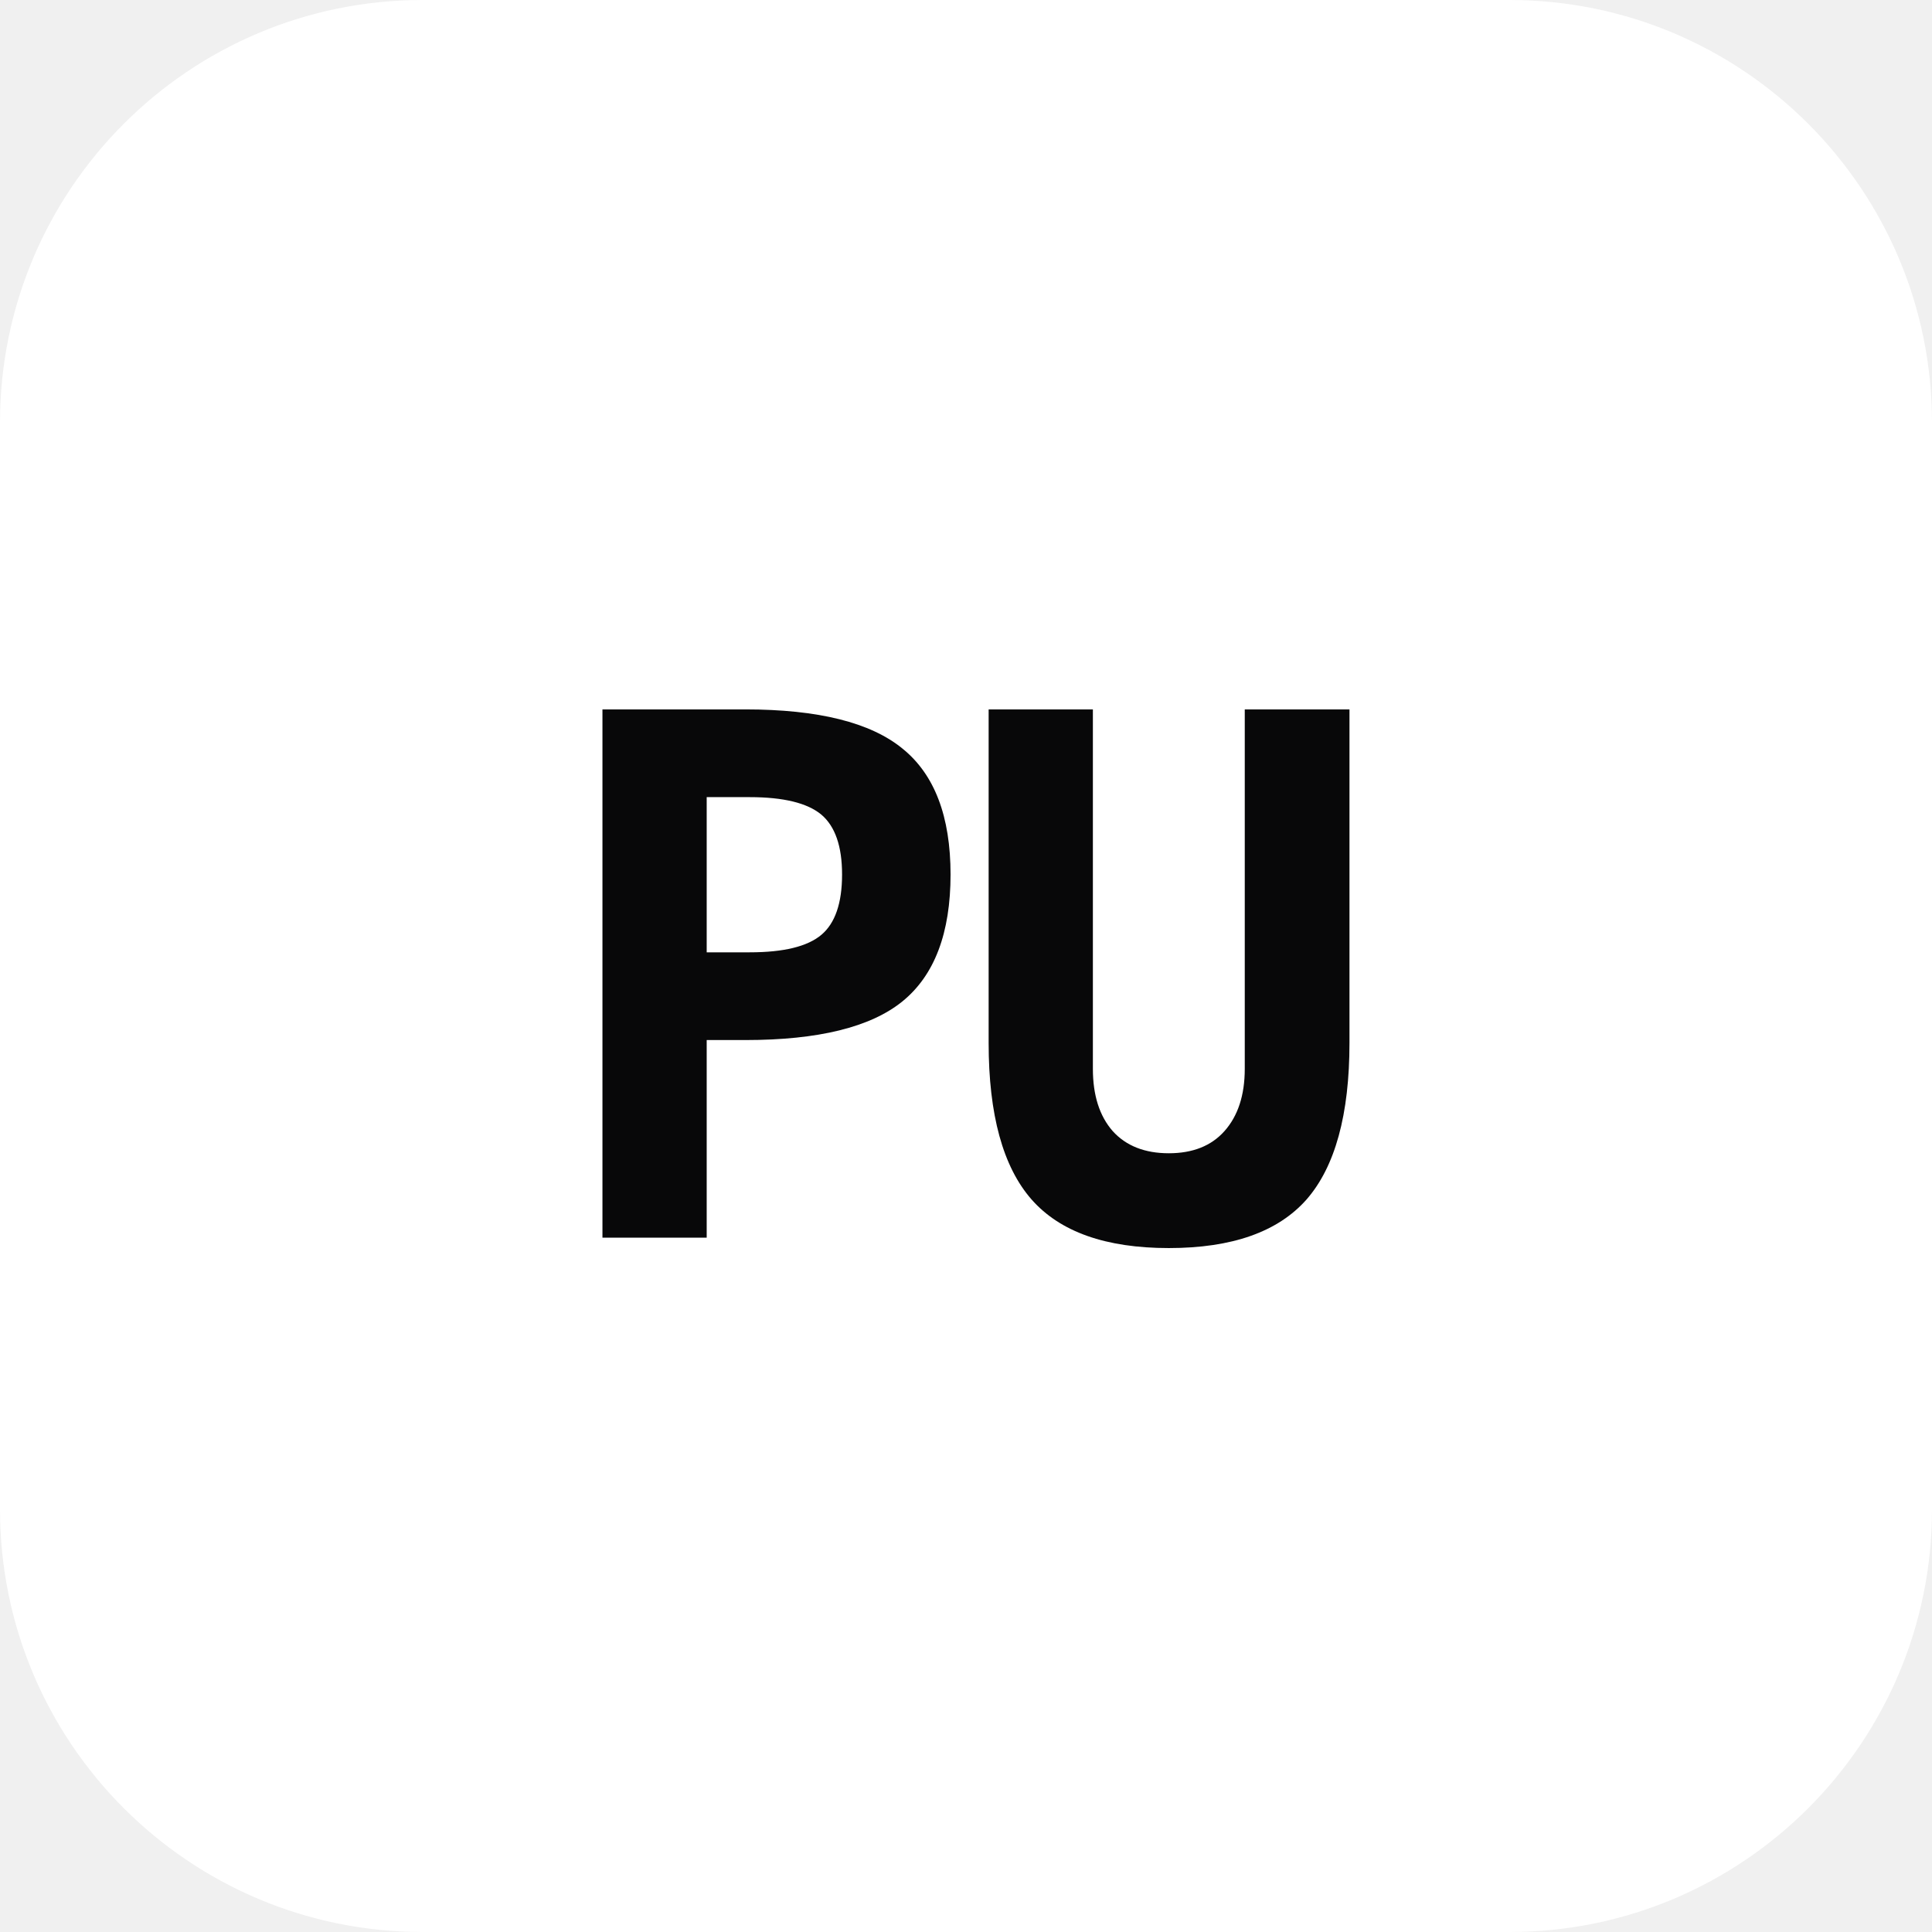
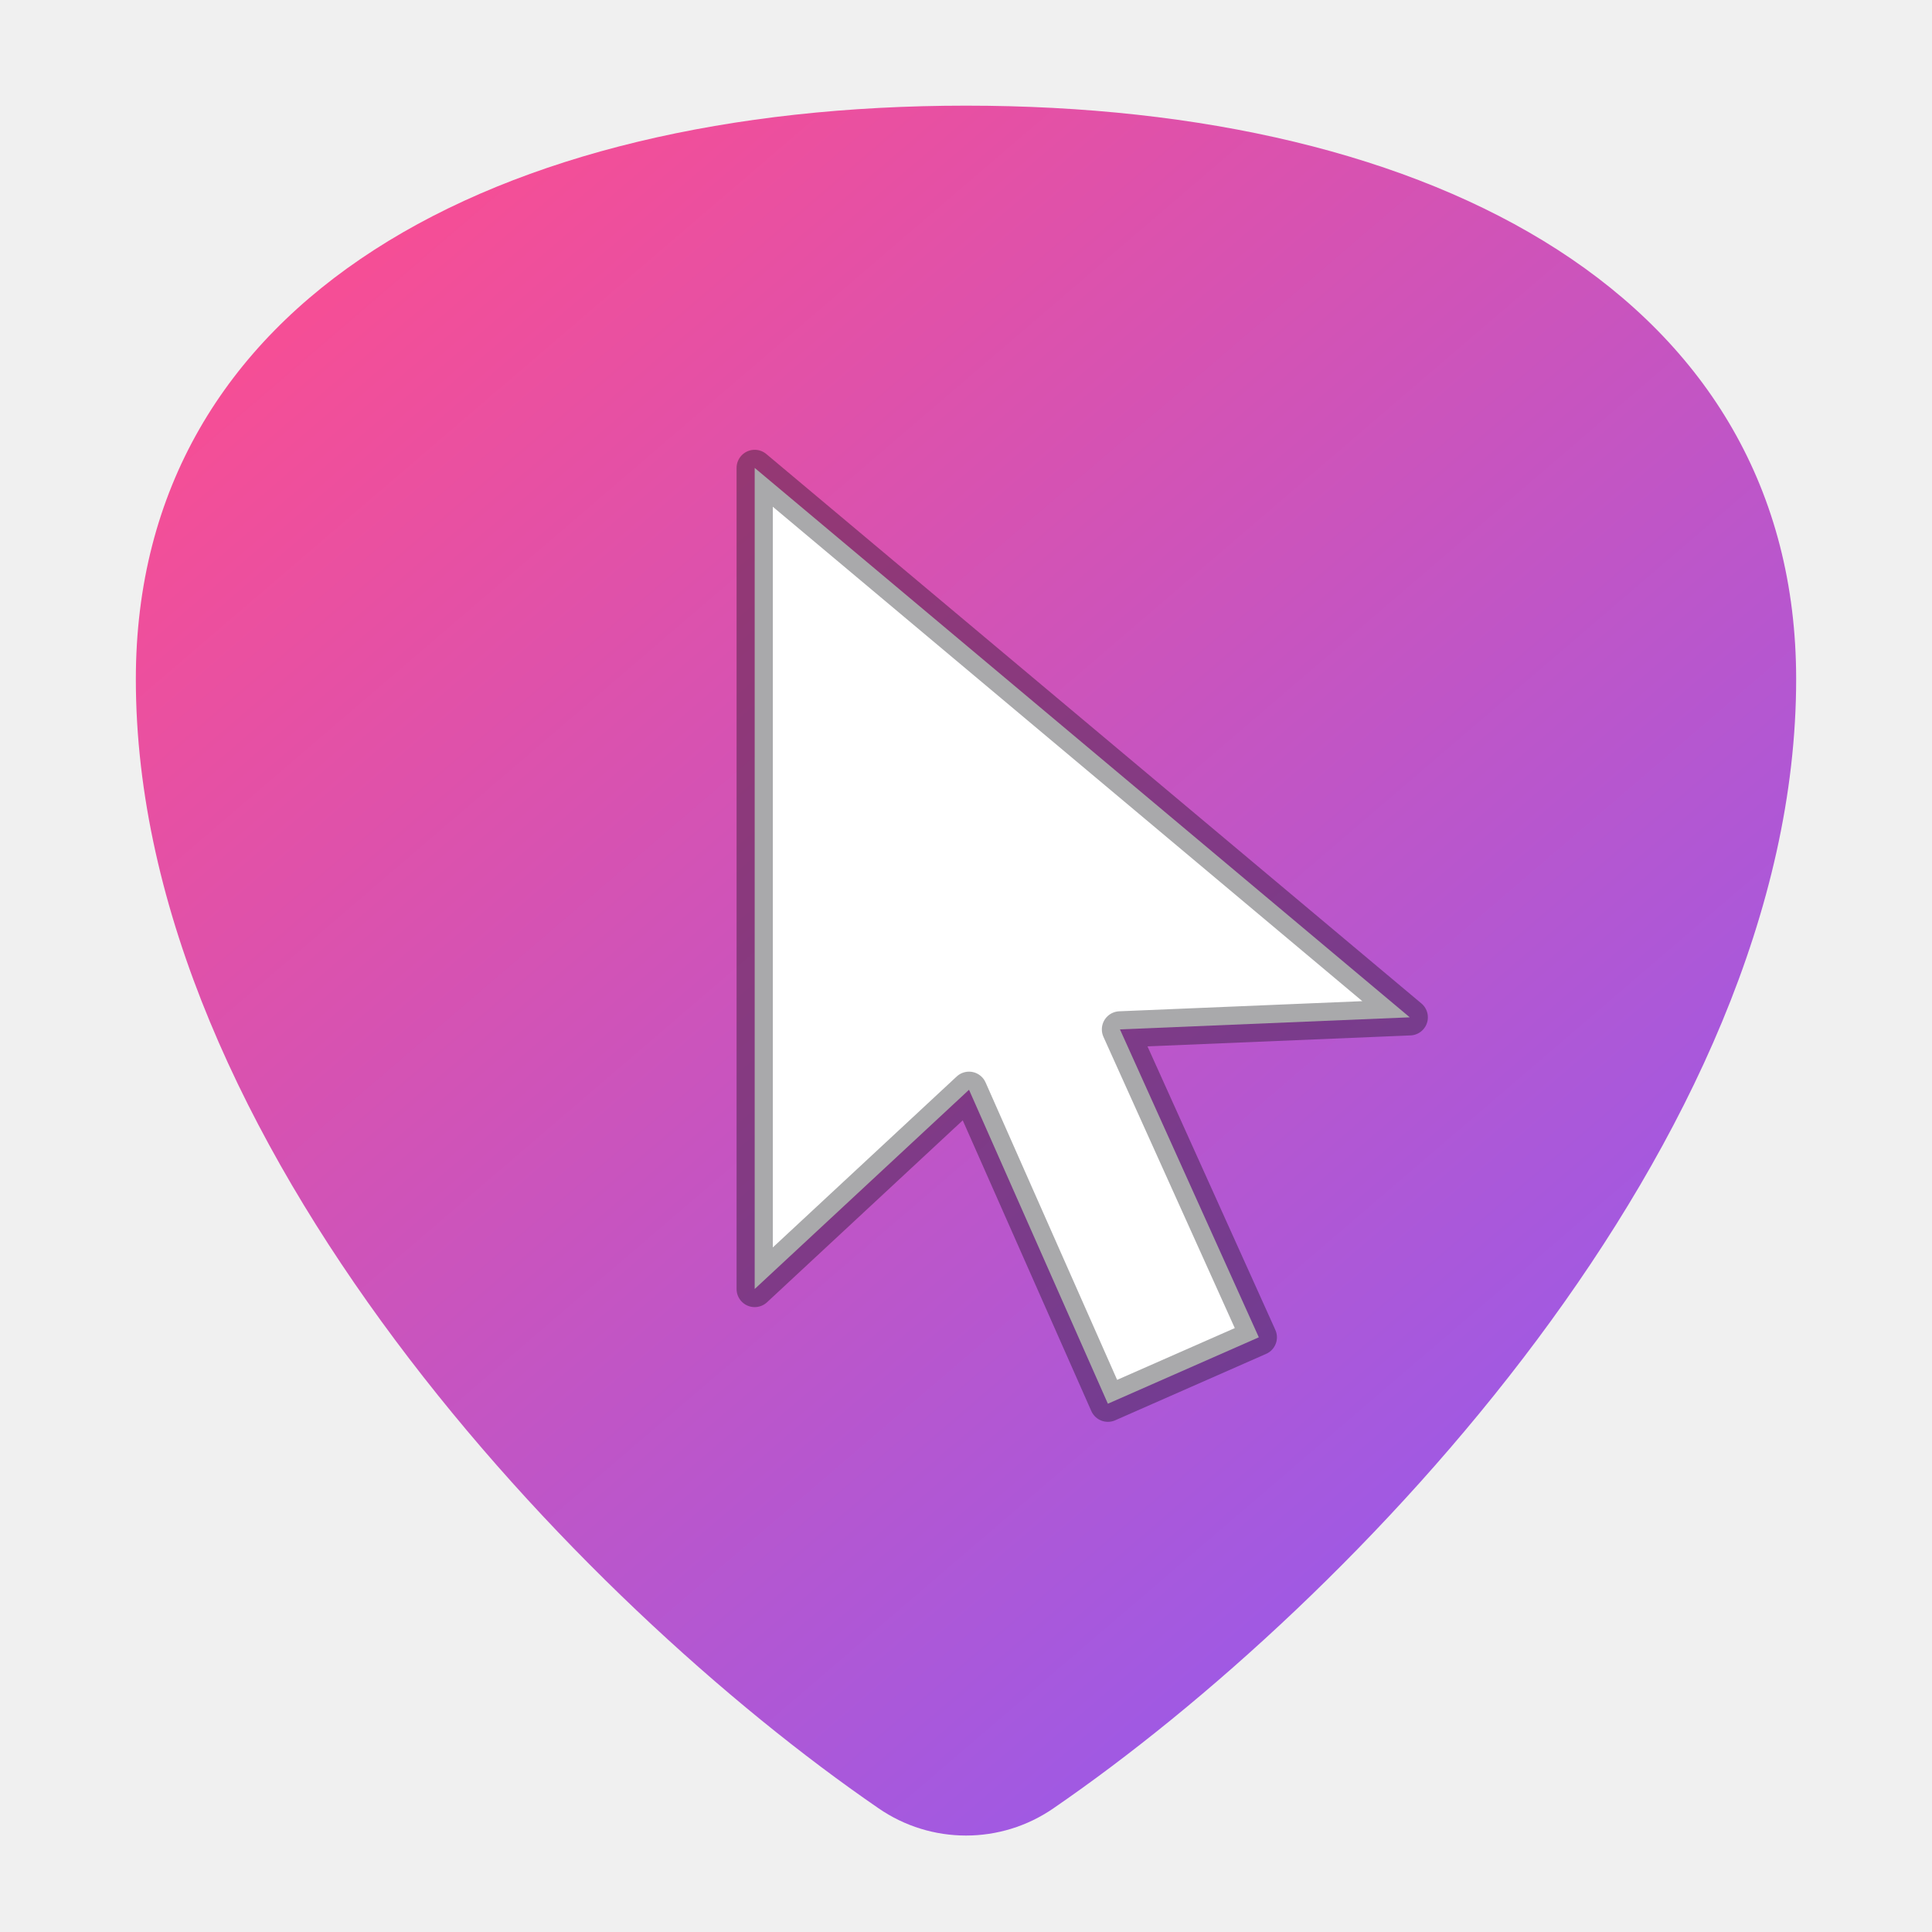
<svg xmlns="http://www.w3.org/2000/svg" viewBox="0 0 64 64">
-   <rect width="64" height="64" rx="14" fill="#fff" />
-   <text x="32" y="41" text-anchor="middle" font-family="ui-monospace,Menlo,monospace" font-size="24" font-weight="900" fill="#080809" letter-spacing="-1">PU</text>
+   <defs>
+     <linearGradient id="g" x1="8" y1="4" x2="56" y2="60" gradientUnits="userSpaceOnUse">
+       <stop stop-color="#ff4d8d" />
+       <stop offset="1" stop-color="#8b5cf6" />
+     </linearGradient>
+   </defs>
+   <path d="M32 3.5c15.6 0 27.5 6.4 27.5 19 0 15.3-14.7 30.6-24.6 37.4a5.1 5.1 0 0 1-5.8 0C19.2 53.1 4.5 37.8 4.5 22.5 4.5 9.9 16.4 3.5 32 3.5Z" fill="url(#g)" />
+   <path d="M25 15.5v27.2l7.1-6.6 4.6 10.4 5-2.2-4.6-10.2 9.6-.4L25 15.5Z" fill="#fff" stroke="#0b0b10" stroke-opacity=".35" stroke-width="1.2" stroke-linejoin="round" />
</svg>
